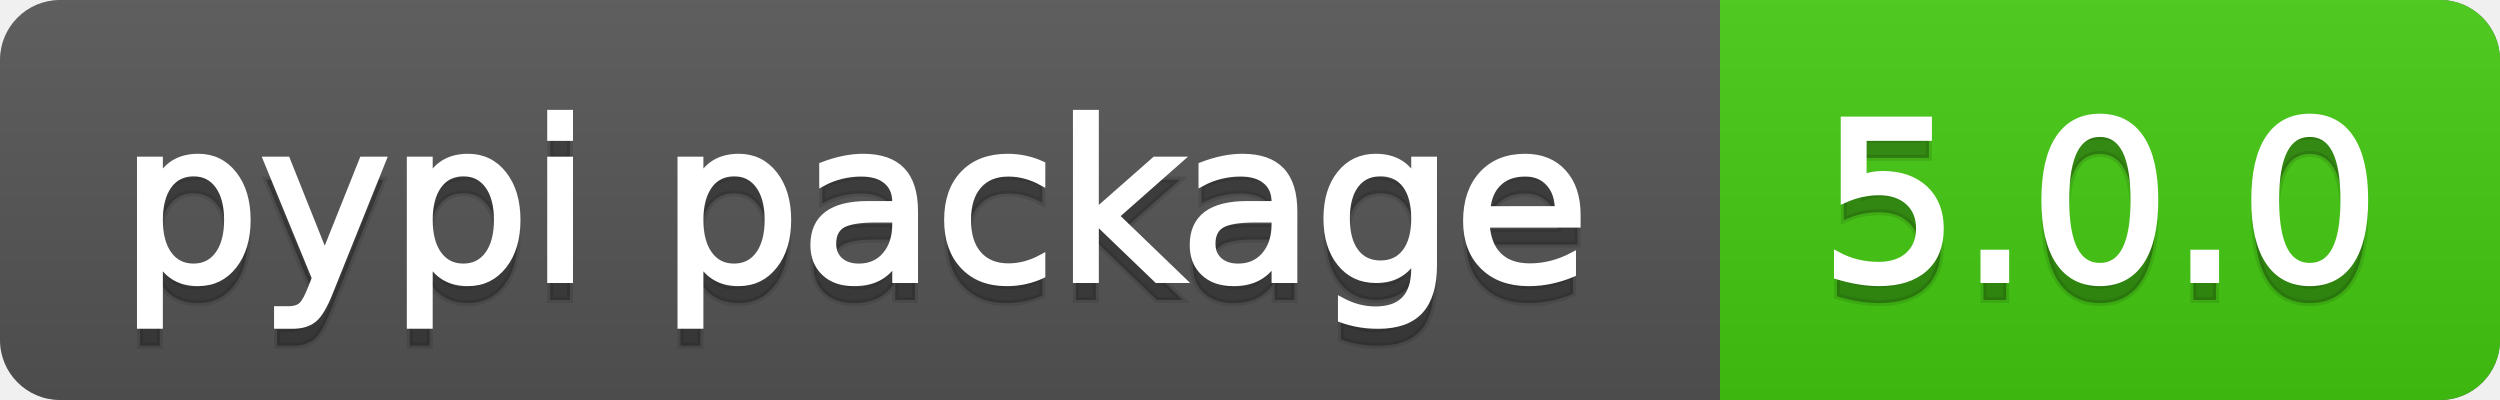
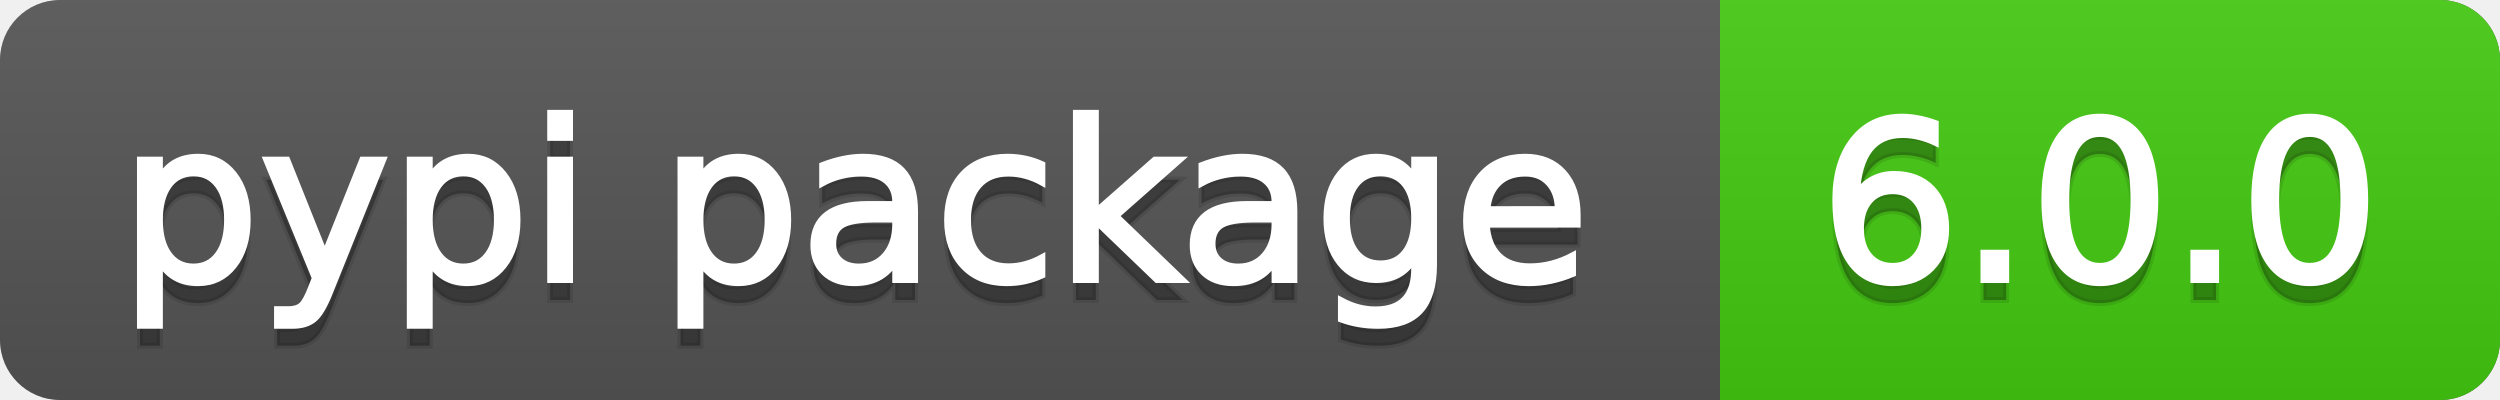
<svg xmlns="http://www.w3.org/2000/svg" width="125" height="20">
  <defs>
    <linearGradient id="a" x1="0" y1="0" x2="0" y2="1" gradientUnits="userSpaceOnUse" gradientTransform="matrix(125 0 0 20 -0 0)">
      <stop offset="0" stop-color="#bbbbbb" stop-opacity="0.1" />
      <stop offset="1" stop-color="#000000" stop-opacity="0.1" />
    </linearGradient>
  </defs>
  <path fill="#555555" stroke="none" d="M 3 0 L 122 0 C 123.657 0 125 1.343 125 3 L 125 17 C 125 18.657 123.657 20 122 20 L 3 20 C 1.343 20 0 18.657 0 17 L 0 3 C -0 1.343 1.343 0 3 0 Z" />
  <path fill="#44cc11" stroke="none" d="M 89 0 L 122 0 C 123.657 0 125 1.343 125 3 L 125 17 C 125 18.657 123.657 20 122 20 L 89 20 C 87.343 20 86 18.657 86 17 L 86 3 C 86 1.343 87.343 0 89 0 Z" />
  <path fill="#44cc11" stroke="none" d="M 86 0 L 99 0 L 99 20 L 86 20 Z" />
  <path fill="url(#a)" stroke="none" d="M 3 0 L 122 0 C 123.657 0 125 1.343 125 3 L 125 17 C 125 18.657 123.657 20 122 20 L 3 20 C 1.343 20 0 18.657 0 17 L 0 3 C -0 1.343 1.343 0 3 0 Z" />
  <g>
    <g id="tBack">
      <path fill="#010101" fill-opacity="0.3" stroke="#010101" stroke-opacity="0.102" stroke-width="0.3" d="M 7.993 14.098 L 7.993 17.288 L 6.999 17.288 L 6.999 8.984 L 7.993 8.984 L 7.993 9.897 Q 8.304 9.36 8.78 9.1 Q 9.255 8.839 9.916 8.839 Q 11.011 8.839 11.696 9.709 Q 12.381 10.58 12.381 11.998 Q 12.381 13.416 11.696 14.286 Q 11.011 15.156 9.916 15.156 Q 9.255 15.156 8.78 14.895 Q 8.304 14.635 7.993 14.098 Z M 11.355 11.998 Q 11.355 10.907 10.906 10.287 Q 10.458 9.667 9.674 9.667 Q 8.89 9.667 8.441 10.287 Q 7.993 10.907 7.993 11.998 Q 7.993 13.088 8.441 13.708 Q 8.89 14.329 9.674 14.329 Q 10.458 14.329 10.906 13.708 Q 11.355 13.088 11.355 11.998 Z M 16.522 15.559 Q 16.103 16.633 15.706 16.96 Q 15.308 17.288 14.642 17.288 L 13.853 17.288 L 13.853 16.461 L 14.433 16.461 Q 14.841 16.461 15.066 16.268 Q 15.292 16.074 15.566 15.354 L 15.743 14.903 L 13.31 8.984 L 14.357 8.984 L 16.237 13.689 L 18.117 8.984 L 19.165 8.984 L 16.522 15.559 Z M 21.485 14.098 L 21.485 17.288 L 20.491 17.288 L 20.491 8.984 L 21.485 8.984 L 21.485 9.897 Q 21.796 9.36 22.272 9.1 Q 22.747 8.839 23.408 8.839 Q 24.503 8.839 25.188 9.709 Q 25.873 10.58 25.873 11.998 Q 25.873 13.416 25.188 14.286 Q 24.503 15.156 23.408 15.156 Q 22.747 15.156 22.272 14.895 Q 21.796 14.635 21.485 14.098 Z M 24.847 11.998 Q 24.847 10.907 24.399 10.287 Q 23.95 9.667 23.166 9.667 Q 22.382 9.667 21.933 10.287 Q 21.485 10.907 21.485 11.998 Q 21.485 13.088 21.933 13.708 Q 22.382 14.329 23.166 14.329 Q 23.95 14.329 24.399 13.708 Q 24.847 13.088 24.847 11.998 Z M 27.511 8.984 L 28.5 8.984 L 28.5 15 L 27.511 15 L 27.511 8.984 Z M 27.511 6.643 L 28.5 6.643 L 28.5 7.894 L 27.511 7.894 L 27.511 6.643 Z M 35.02 14.098 L 35.02 17.288 L 34.026 17.288 L 34.026 8.984 L 35.02 8.984 L 35.02 9.897 Q 35.332 9.36 35.807 9.1 Q 36.282 8.839 36.943 8.839 Q 38.039 8.839 38.723 9.709 Q 39.408 10.58 39.408 11.998 Q 39.408 13.416 38.723 14.286 Q 38.039 15.156 36.943 15.156 Q 36.282 15.156 35.807 14.895 Q 35.332 14.635 35.02 14.098 Z M 38.382 11.998 Q 38.382 10.907 37.934 10.287 Q 37.485 9.667 36.701 9.667 Q 35.917 9.667 35.469 10.287 Q 35.02 10.907 35.02 11.998 Q 35.02 13.088 35.469 13.708 Q 35.917 14.329 36.701 14.329 Q 37.485 14.329 37.934 13.708 Q 38.382 13.088 38.382 11.998 Z M 43.78 11.976 Q 42.583 11.976 42.121 12.25 Q 41.659 12.524 41.659 13.185 Q 41.659 13.711 42.005 14.02 Q 42.352 14.329 42.948 14.329 Q 43.77 14.329 44.266 13.746 Q 44.763 13.163 44.763 12.196 L 44.763 11.976 L 43.78 11.976 Z M 45.751 11.568 L 45.751 15 L 44.763 15 L 44.763 14.087 Q 44.425 14.635 43.92 14.895 Q 43.415 15.156 42.685 15.156 Q 41.761 15.156 41.216 14.637 Q 40.67 14.119 40.67 13.249 Q 40.67 12.234 41.35 11.718 Q 42.029 11.203 43.377 11.203 L 44.763 11.203 L 44.763 11.106 Q 44.763 10.424 44.315 10.051 Q 43.866 9.677 43.055 9.677 Q 42.54 9.677 42.051 9.801 Q 41.562 9.924 41.111 10.171 L 41.111 9.258 Q 41.653 9.049 42.164 8.944 Q 42.674 8.839 43.157 8.839 Q 44.462 8.839 45.107 9.516 Q 45.751 10.193 45.751 11.568 Z M 52.116 9.215 L 52.116 10.139 Q 51.697 9.908 51.276 9.793 Q 50.854 9.677 50.424 9.677 Q 49.463 9.677 48.931 10.287 Q 48.399 10.896 48.399 11.998 Q 48.399 13.099 48.931 13.708 Q 49.463 14.318 50.424 14.318 Q 50.854 14.318 51.276 14.202 Q 51.697 14.087 52.116 13.856 L 52.116 14.769 Q 51.703 14.962 51.26 15.059 Q 50.816 15.156 50.317 15.156 Q 48.958 15.156 48.158 14.302 Q 47.357 13.448 47.357 11.998 Q 47.357 10.526 48.166 9.683 Q 48.974 8.839 50.381 8.839 Q 50.838 8.839 51.273 8.933 Q 51.708 9.027 52.116 9.215 Z M 53.797 6.643 L 54.791 6.643 L 54.791 11.579 L 57.74 8.984 L 59.002 8.984 L 55.812 11.799 L 59.136 15 L 57.847 15 L 54.791 12.062 L 54.791 15 L 53.797 15 L 53.797 6.643 Z M 62.746 11.976 Q 61.548 11.976 61.086 12.25 Q 60.624 12.524 60.624 13.185 Q 60.624 13.711 60.97 14.02 Q 61.317 14.329 61.913 14.329 Q 62.735 14.329 63.232 13.746 Q 63.729 13.163 63.729 12.196 L 63.729 11.976 L 62.746 11.976 Z M 64.717 11.568 L 64.717 15 L 63.729 15 L 63.729 14.087 Q 63.39 14.635 62.885 14.895 Q 62.38 15.156 61.65 15.156 Q 60.726 15.156 60.181 14.637 Q 59.636 14.119 59.636 13.249 Q 59.636 12.234 60.315 11.718 Q 60.995 11.203 62.343 11.203 L 63.729 11.203 L 63.729 11.106 Q 63.729 10.424 63.28 10.051 Q 62.832 9.677 62.021 9.677 Q 61.505 9.677 61.016 9.801 Q 60.527 9.924 60.076 10.171 L 60.076 9.258 Q 60.619 9.049 61.129 8.944 Q 61.639 8.839 62.123 8.839 Q 63.428 8.839 64.072 9.516 Q 64.717 10.193 64.717 11.568 Z M 70.711 11.922 Q 70.711 10.848 70.268 10.257 Q 69.825 9.667 69.024 9.667 Q 68.229 9.667 67.786 10.257 Q 67.343 10.848 67.343 11.922 Q 67.343 12.991 67.786 13.582 Q 68.229 14.173 69.024 14.173 Q 69.825 14.173 70.268 13.582 Q 70.711 12.991 70.711 11.922 Z M 71.699 14.253 Q 71.699 15.79 71.017 16.539 Q 70.335 17.288 68.928 17.288 Q 68.407 17.288 67.945 17.21 Q 67.483 17.132 67.048 16.971 L 67.048 16.01 Q 67.483 16.246 67.907 16.359 Q 68.332 16.472 68.772 16.472 Q 69.744 16.472 70.228 15.964 Q 70.711 15.457 70.711 14.431 L 70.711 13.942 Q 70.405 14.474 69.927 14.737 Q 69.449 15 68.783 15 Q 67.676 15 67 14.157 Q 66.323 13.313 66.323 11.922 Q 66.323 10.526 67 9.683 Q 67.676 8.839 68.783 8.839 Q 69.449 8.839 69.927 9.103 Q 70.405 9.366 70.711 9.897 L 70.711 8.984 L 71.699 8.984 L 71.699 14.253 Z M 78.88 11.745 L 78.88 12.229 L 74.336 12.229 Q 74.401 13.249 74.951 13.783 Q 75.502 14.318 76.485 14.318 Q 77.054 14.318 77.589 14.178 Q 78.123 14.039 78.649 13.759 L 78.649 14.694 Q 78.118 14.919 77.559 15.038 Q 77 15.156 76.426 15.156 Q 74.986 15.156 74.146 14.318 Q 73.305 13.48 73.305 12.051 Q 73.305 10.574 74.103 9.707 Q 74.9 8.839 76.254 8.839 Q 77.468 8.839 78.174 9.621 Q 78.88 10.402 78.88 11.745 Z M 77.892 11.455 Q 77.881 10.644 77.438 10.161 Q 76.995 9.677 76.265 9.677 Q 75.438 9.677 74.941 10.145 Q 74.444 10.612 74.369 11.46 L 77.892 11.455 Z" />
    </g>
    <g id="tText">
      <path fill="#ffffff" stroke="#ffffff" stroke-width="0.3" d="M 7.993 13.098 L 7.993 16.288 L 6.999 16.288 L 6.999 7.984 L 7.993 7.984 L 7.993 8.897 Q 8.304 8.36 8.78 8.1 Q 9.255 7.839 9.916 7.839 Q 11.011 7.839 11.696 8.709 Q 12.381 9.58 12.381 10.998 Q 12.381 12.416 11.696 13.286 Q 11.011 14.156 9.916 14.156 Q 9.255 14.156 8.78 13.895 Q 8.304 13.635 7.993 13.098 Z M 11.355 10.998 Q 11.355 9.907 10.906 9.287 Q 10.458 8.667 9.674 8.667 Q 8.89 8.667 8.441 9.287 Q 7.993 9.907 7.993 10.998 Q 7.993 12.088 8.441 12.708 Q 8.89 13.329 9.674 13.329 Q 10.458 13.329 10.906 12.708 Q 11.355 12.088 11.355 10.998 Z M 16.522 14.559 Q 16.103 15.633 15.706 15.96 Q 15.308 16.288 14.642 16.288 L 13.853 16.288 L 13.853 15.461 L 14.433 15.461 Q 14.841 15.461 15.066 15.268 Q 15.292 15.074 15.566 14.354 L 15.743 13.903 L 13.31 7.984 L 14.357 7.984 L 16.237 12.689 L 18.117 7.984 L 19.165 7.984 L 16.522 14.559 Z M 21.485 13.098 L 21.485 16.288 L 20.491 16.288 L 20.491 7.984 L 21.485 7.984 L 21.485 8.897 Q 21.796 8.36 22.272 8.1 Q 22.747 7.839 23.408 7.839 Q 24.503 7.839 25.188 8.709 Q 25.873 9.58 25.873 10.998 Q 25.873 12.416 25.188 13.286 Q 24.503 14.156 23.408 14.156 Q 22.747 14.156 22.272 13.895 Q 21.796 13.635 21.485 13.098 Z M 24.847 10.998 Q 24.847 9.907 24.399 9.287 Q 23.95 8.667 23.166 8.667 Q 22.382 8.667 21.933 9.287 Q 21.485 9.907 21.485 10.998 Q 21.485 12.088 21.933 12.708 Q 22.382 13.329 23.166 13.329 Q 23.95 13.329 24.399 12.708 Q 24.847 12.088 24.847 10.998 Z M 27.511 7.984 L 28.5 7.984 L 28.5 14 L 27.511 14 L 27.511 7.984 Z M 27.511 5.643 L 28.5 5.643 L 28.5 6.894 L 27.511 6.894 L 27.511 5.643 Z M 35.02 13.098 L 35.02 16.288 L 34.026 16.288 L 34.026 7.984 L 35.02 7.984 L 35.02 8.897 Q 35.332 8.36 35.807 8.1 Q 36.282 7.839 36.943 7.839 Q 38.039 7.839 38.723 8.709 Q 39.408 9.58 39.408 10.998 Q 39.408 12.416 38.723 13.286 Q 38.039 14.156 36.943 14.156 Q 36.282 14.156 35.807 13.895 Q 35.332 13.635 35.02 13.098 Z M 38.382 10.998 Q 38.382 9.907 37.934 9.287 Q 37.485 8.667 36.701 8.667 Q 35.917 8.667 35.469 9.287 Q 35.02 9.907 35.02 10.998 Q 35.02 12.088 35.469 12.708 Q 35.917 13.329 36.701 13.329 Q 37.485 13.329 37.934 12.708 Q 38.382 12.088 38.382 10.998 Z M 43.78 10.976 Q 42.583 10.976 42.121 11.25 Q 41.659 11.524 41.659 12.185 Q 41.659 12.711 42.005 13.02 Q 42.352 13.329 42.948 13.329 Q 43.77 13.329 44.266 12.746 Q 44.763 12.163 44.763 11.196 L 44.763 10.976 L 43.78 10.976 Z M 45.751 10.568 L 45.751 14 L 44.763 14 L 44.763 13.087 Q 44.425 13.635 43.92 13.895 Q 43.415 14.156 42.685 14.156 Q 41.761 14.156 41.216 13.637 Q 40.67 13.119 40.67 12.249 Q 40.67 11.234 41.35 10.718 Q 42.029 10.203 43.377 10.203 L 44.763 10.203 L 44.763 10.106 Q 44.763 9.424 44.315 9.051 Q 43.866 8.677 43.055 8.677 Q 42.54 8.677 42.051 8.801 Q 41.562 8.924 41.111 9.171 L 41.111 8.258 Q 41.653 8.049 42.164 7.944 Q 42.674 7.839 43.157 7.839 Q 44.462 7.839 45.107 8.516 Q 45.751 9.193 45.751 10.568 Z M 52.116 8.215 L 52.116 9.139 Q 51.697 8.908 51.276 8.793 Q 50.854 8.677 50.424 8.677 Q 49.463 8.677 48.931 9.287 Q 48.399 9.896 48.399 10.998 Q 48.399 12.099 48.931 12.708 Q 49.463 13.318 50.424 13.318 Q 50.854 13.318 51.276 13.202 Q 51.697 13.087 52.116 12.856 L 52.116 13.769 Q 51.703 13.962 51.26 14.059 Q 50.816 14.156 50.317 14.156 Q 48.958 14.156 48.158 13.302 Q 47.357 12.448 47.357 10.998 Q 47.357 9.526 48.166 8.683 Q 48.974 7.839 50.381 7.839 Q 50.838 7.839 51.273 7.933 Q 51.708 8.027 52.116 8.215 Z M 53.797 5.643 L 54.791 5.643 L 54.791 10.579 L 57.74 7.984 L 59.002 7.984 L 55.812 10.799 L 59.136 14 L 57.847 14 L 54.791 11.062 L 54.791 14 L 53.797 14 L 53.797 5.643 Z M 62.746 10.976 Q 61.548 10.976 61.086 11.25 Q 60.624 11.524 60.624 12.185 Q 60.624 12.711 60.97 13.02 Q 61.317 13.329 61.913 13.329 Q 62.735 13.329 63.232 12.746 Q 63.729 12.163 63.729 11.196 L 63.729 10.976 L 62.746 10.976 Z M 64.717 10.568 L 64.717 14 L 63.729 14 L 63.729 13.087 Q 63.39 13.635 62.885 13.895 Q 62.38 14.156 61.65 14.156 Q 60.726 14.156 60.181 13.637 Q 59.636 13.119 59.636 12.249 Q 59.636 11.234 60.315 10.718 Q 60.995 10.203 62.343 10.203 L 63.729 10.203 L 63.729 10.106 Q 63.729 9.424 63.28 9.051 Q 62.832 8.677 62.021 8.677 Q 61.505 8.677 61.016 8.801 Q 60.527 8.924 60.076 9.171 L 60.076 8.258 Q 60.619 8.049 61.129 7.944 Q 61.639 7.839 62.123 7.839 Q 63.428 7.839 64.072 8.516 Q 64.717 9.193 64.717 10.568 Z M 70.711 10.922 Q 70.711 9.848 70.268 9.257 Q 69.825 8.667 69.024 8.667 Q 68.229 8.667 67.786 9.257 Q 67.343 9.848 67.343 10.922 Q 67.343 11.991 67.786 12.582 Q 68.229 13.173 69.024 13.173 Q 69.825 13.173 70.268 12.582 Q 70.711 11.991 70.711 10.922 Z M 71.699 13.253 Q 71.699 14.79 71.017 15.539 Q 70.335 16.288 68.928 16.288 Q 68.407 16.288 67.945 16.21 Q 67.483 16.132 67.048 15.971 L 67.048 15.01 Q 67.483 15.246 67.907 15.359 Q 68.332 15.472 68.772 15.472 Q 69.744 15.472 70.228 14.964 Q 70.711 14.457 70.711 13.431 L 70.711 12.942 Q 70.405 13.474 69.927 13.737 Q 69.449 14 68.783 14 Q 67.676 14 67 13.157 Q 66.323 12.313 66.323 10.922 Q 66.323 9.526 67 8.683 Q 67.676 7.839 68.783 7.839 Q 69.449 7.839 69.927 8.103 Q 70.405 8.366 70.711 8.897 L 70.711 7.984 L 71.699 7.984 L 71.699 13.253 Z M 78.88 10.745 L 78.88 11.229 L 74.336 11.229 Q 74.401 12.249 74.951 12.783 Q 75.502 13.318 76.485 13.318 Q 77.054 13.318 77.589 13.178 Q 78.123 13.039 78.649 12.759 L 78.649 13.694 Q 78.118 13.919 77.559 14.038 Q 77 14.156 76.426 14.156 Q 74.986 14.156 74.146 13.318 Q 73.305 12.48 73.305 11.051 Q 73.305 9.574 74.103 8.707 Q 74.9 7.839 76.254 7.839 Q 77.468 7.839 78.174 8.621 Q 78.88 9.402 78.88 10.745 Z M 77.892 10.455 Q 77.881 9.644 77.438 9.161 Q 76.995 8.677 76.265 8.677 Q 75.438 8.677 74.941 9.145 Q 74.444 9.612 74.369 10.46 L 77.892 10.455 Z" />
    </g>
  </g>
  <g>
    <g id="vBack">
-       <path fill="#010101" fill-opacity="0.3" stroke="#010101" stroke-opacity="0.102" stroke-width="0.3" d="M 92.187 6.981 L 96.446 6.981 L 96.446 7.894 L 93.181 7.894 L 93.181 9.86 Q 93.417 9.779 93.653 9.739 Q 93.89 9.699 94.126 9.699 Q 95.469 9.699 96.253 10.435 Q 97.037 11.17 97.037 12.427 Q 97.037 13.722 96.231 14.439 Q 95.426 15.156 93.959 15.156 Q 93.455 15.156 92.931 15.07 Q 92.407 14.984 91.849 14.812 L 91.849 13.722 Q 92.332 13.985 92.848 14.114 Q 93.363 14.243 93.938 14.243 Q 94.867 14.243 95.41 13.754 Q 95.952 13.265 95.952 12.427 Q 95.952 11.589 95.41 11.101 Q 94.867 10.612 93.938 10.612 Q 93.503 10.612 93.071 10.708 Q 92.638 10.805 92.187 11.009 L 92.187 6.981 Z M 99.175 13.636 L 100.308 13.636 L 100.308 15 L 99.175 15 L 99.175 13.636 Z M 104.992 7.695 Q 104.154 7.695 103.732 8.52 Q 103.311 9.344 103.311 10.999 Q 103.311 12.647 103.732 13.472 Q 104.154 14.296 104.992 14.296 Q 105.835 14.296 106.257 13.472 Q 106.678 12.647 106.678 10.999 Q 106.678 9.344 106.257 8.52 Q 105.835 7.695 104.992 7.695 Z M 104.992 6.836 Q 106.34 6.836 107.052 7.902 Q 107.763 8.968 107.763 10.999 Q 107.763 13.023 107.052 14.09 Q 106.34 15.156 104.992 15.156 Q 103.644 15.156 102.932 14.09 Q 102.22 13.023 102.22 10.999 Q 102.22 8.968 102.932 7.902 Q 103.644 6.836 104.992 6.836 Z M 109.67 13.636 L 110.803 13.636 L 110.803 15 L 109.67 15 L 109.67 13.636 Z M 115.487 7.695 Q 114.649 7.695 114.227 8.52 Q 113.806 9.344 113.806 10.999 Q 113.806 12.647 114.227 13.472 Q 114.649 14.296 115.487 14.296 Q 116.33 14.296 116.752 13.472 Q 117.173 12.647 117.173 10.999 Q 117.173 9.344 116.752 8.52 Q 116.33 7.695 115.487 7.695 Z M 115.487 6.836 Q 116.835 6.836 117.547 7.902 Q 118.258 8.968 118.258 10.999 Q 118.258 13.023 117.547 14.09 Q 116.835 15.156 115.487 15.156 Q 114.139 15.156 113.427 14.09 Q 112.715 13.023 112.715 10.999 Q 112.715 8.968 113.427 7.902 Q 114.139 6.836 115.487 6.836 Z" />
+       <path fill="#010101" fill-opacity="0.3" stroke="#010101" stroke-opacity="0.102" stroke-width="0.3" d="M 94.631 10.558 Q 93.9 10.558 93.473 11.058 Q 93.046 11.557 93.046 12.427 Q 93.046 13.292 93.473 13.794 Q 93.9 14.296 94.631 14.296 Q 95.361 14.296 95.788 13.794 Q 96.215 13.292 96.215 12.427 Q 96.215 11.557 95.788 11.058 Q 95.361 10.558 94.631 10.558 Z M 96.785 7.158 L 96.785 8.146 Q 96.376 7.953 95.96 7.851 Q 95.544 7.749 95.136 7.749 Q 94.062 7.749 93.495 8.474 Q 92.928 9.199 92.848 10.666 Q 93.165 10.198 93.643 9.948 Q 94.121 9.699 94.695 9.699 Q 95.904 9.699 96.605 10.432 Q 97.306 11.165 97.306 12.427 Q 97.306 13.663 96.575 14.409 Q 95.845 15.156 94.631 15.156 Q 93.24 15.156 92.504 14.09 Q 91.768 13.023 91.768 10.999 Q 91.768 9.097 92.67 7.967 Q 93.573 6.836 95.093 6.836 Q 95.501 6.836 95.917 6.917 Q 96.333 6.997 96.785 7.158 Z M 99.175 13.636 L 100.308 13.636 L 100.308 15 L 99.175 15 L 99.175 13.636 Z M 104.992 7.695 Q 104.154 7.695 103.732 8.52 Q 103.311 9.344 103.311 10.999 Q 103.311 12.647 103.732 13.472 Q 104.154 14.296 104.992 14.296 Q 105.835 14.296 106.257 13.472 Q 106.678 12.647 106.678 10.999 Q 106.678 9.344 106.257 8.52 Q 105.835 7.695 104.992 7.695 Z M 104.992 6.836 Q 106.34 6.836 107.052 7.902 Q 107.763 8.968 107.763 10.999 Q 107.763 13.023 107.052 14.09 Q 106.34 15.156 104.992 15.156 Q 103.644 15.156 102.932 14.09 Q 102.22 13.023 102.22 10.999 Q 102.22 8.968 102.932 7.902 Q 103.644 6.836 104.992 6.836 Z M 109.67 13.636 L 110.803 13.636 L 110.803 15 L 109.67 15 L 109.67 13.636 Z M 115.487 7.695 Q 114.649 7.695 114.227 8.52 Q 113.806 9.344 113.806 10.999 Q 113.806 12.647 114.227 13.472 Q 114.649 14.296 115.487 14.296 Q 116.33 14.296 116.752 13.472 Q 117.173 12.647 117.173 10.999 Q 117.173 9.344 116.752 8.52 Q 116.33 7.695 115.487 7.695 Z M 115.487 6.836 Q 116.835 6.836 117.547 7.902 Q 118.258 8.968 118.258 10.999 Q 118.258 13.023 117.547 14.09 Q 116.835 15.156 115.487 15.156 Q 114.139 15.156 113.427 14.09 Q 112.715 13.023 112.715 10.999 Q 112.715 8.968 113.427 7.902 Q 114.139 6.836 115.487 6.836 Z" />
    </g>
    <g id="vText">
-       <path fill="#ffffff" stroke="#ffffff" stroke-width="0.3" d="M 92.187 5.981 L 96.446 5.981 L 96.446 6.894 L 93.181 6.894 L 93.181 8.86 Q 93.417 8.779 93.653 8.739 Q 93.89 8.699 94.126 8.699 Q 95.469 8.699 96.253 9.435 Q 97.037 10.17 97.037 11.427 Q 97.037 12.722 96.231 13.439 Q 95.426 14.156 93.959 14.156 Q 93.455 14.156 92.931 14.07 Q 92.407 13.984 91.849 13.812 L 91.849 12.722 Q 92.332 12.985 92.848 13.114 Q 93.363 13.243 93.938 13.243 Q 94.867 13.243 95.41 12.754 Q 95.952 12.265 95.952 11.427 Q 95.952 10.589 95.41 10.101 Q 94.867 9.612 93.938 9.612 Q 93.503 9.612 93.071 9.708 Q 92.638 9.805 92.187 10.009 L 92.187 5.981 Z M 99.175 12.636 L 100.308 12.636 L 100.308 14 L 99.175 14 L 99.175 12.636 Z M 104.992 6.695 Q 104.154 6.695 103.732 7.52 Q 103.311 8.344 103.311 9.999 Q 103.311 11.647 103.732 12.472 Q 104.154 13.296 104.992 13.296 Q 105.835 13.296 106.257 12.472 Q 106.678 11.647 106.678 9.999 Q 106.678 8.344 106.257 7.52 Q 105.835 6.695 104.992 6.695 Z M 104.992 5.836 Q 106.34 5.836 107.052 6.902 Q 107.763 7.968 107.763 9.999 Q 107.763 12.023 107.052 13.09 Q 106.34 14.156 104.992 14.156 Q 103.644 14.156 102.932 13.09 Q 102.22 12.023 102.22 9.999 Q 102.22 7.968 102.932 6.902 Q 103.644 5.836 104.992 5.836 Z M 109.67 12.636 L 110.803 12.636 L 110.803 14 L 109.67 14 L 109.67 12.636 Z M 115.487 6.695 Q 114.649 6.695 114.227 7.52 Q 113.806 8.344 113.806 9.999 Q 113.806 11.647 114.227 12.472 Q 114.649 13.296 115.487 13.296 Q 116.33 13.296 116.752 12.472 Q 117.173 11.647 117.173 9.999 Q 117.173 8.344 116.752 7.52 Q 116.33 6.695 115.487 6.695 Z M 115.487 5.836 Q 116.835 5.836 117.547 6.902 Q 118.258 7.968 118.258 9.999 Q 118.258 12.023 117.547 13.09 Q 116.835 14.156 115.487 14.156 Q 114.139 14.156 113.427 13.09 Q 112.715 12.023 112.715 9.999 Q 112.715 7.968 113.427 6.902 Q 114.139 5.836 115.487 5.836 Z" />
+       <path fill="#ffffff" stroke="#ffffff" stroke-width="0.3" d="M 94.631 9.558 Q 93.9 9.558 93.473 10.058 Q 93.046 10.557 93.046 11.427 Q 93.046 12.292 93.473 12.794 Q 93.9 13.296 94.631 13.296 Q 95.361 13.296 95.788 12.794 Q 96.215 12.292 96.215 11.427 Q 96.215 10.557 95.788 10.058 Q 95.361 9.558 94.631 9.558 Z M 96.785 6.158 L 96.785 7.146 Q 96.376 6.953 95.96 6.851 Q 95.544 6.749 95.136 6.749 Q 94.062 6.749 93.495 7.474 Q 92.928 8.199 92.848 9.666 Q 93.165 9.198 93.643 8.948 Q 94.121 8.699 94.695 8.699 Q 95.904 8.699 96.605 9.432 Q 97.306 10.165 97.306 11.427 Q 97.306 12.663 96.575 13.409 Q 95.845 14.156 94.631 14.156 Q 93.24 14.156 92.504 13.09 Q 91.768 12.023 91.768 9.999 Q 91.768 8.097 92.67 6.967 Q 93.573 5.836 95.093 5.836 Q 95.501 5.836 95.917 5.917 Q 96.333 5.997 96.785 6.158 Z M 99.175 12.636 L 100.308 12.636 L 100.308 14 L 99.175 14 L 99.175 12.636 Z M 104.992 6.695 Q 104.154 6.695 103.732 7.52 Q 103.311 8.344 103.311 9.999 Q 103.311 11.647 103.732 12.472 Q 104.154 13.296 104.992 13.296 Q 105.835 13.296 106.257 12.472 Q 106.678 11.647 106.678 9.999 Q 106.678 8.344 106.257 7.52 Q 105.835 6.695 104.992 6.695 Z M 104.992 5.836 Q 106.34 5.836 107.052 6.902 Q 107.763 7.968 107.763 9.999 Q 107.763 12.023 107.052 13.09 Q 106.34 14.156 104.992 14.156 Q 103.644 14.156 102.932 13.09 Q 102.22 12.023 102.22 9.999 Q 102.22 7.968 102.932 6.902 Q 103.644 5.836 104.992 5.836 Z M 109.67 12.636 L 110.803 12.636 L 110.803 14 L 109.67 14 L 109.67 12.636 Z M 115.487 6.695 Q 114.649 6.695 114.227 7.52 Q 113.806 8.344 113.806 9.999 Q 113.806 11.647 114.227 12.472 Q 114.649 13.296 115.487 13.296 Q 116.33 13.296 116.752 12.472 Q 117.173 11.647 117.173 9.999 Q 117.173 8.344 116.752 7.52 Q 116.33 6.695 115.487 6.695 Z M 115.487 5.836 Q 116.835 5.836 117.547 6.902 Q 118.258 7.968 118.258 9.999 Q 118.258 12.023 117.547 13.09 Q 116.835 14.156 115.487 14.156 Q 114.139 14.156 113.427 13.09 Q 112.715 12.023 112.715 9.999 Q 112.715 7.968 113.427 6.902 Q 114.139 5.836 115.487 5.836 Z" />
    </g>
  </g>
</svg>
